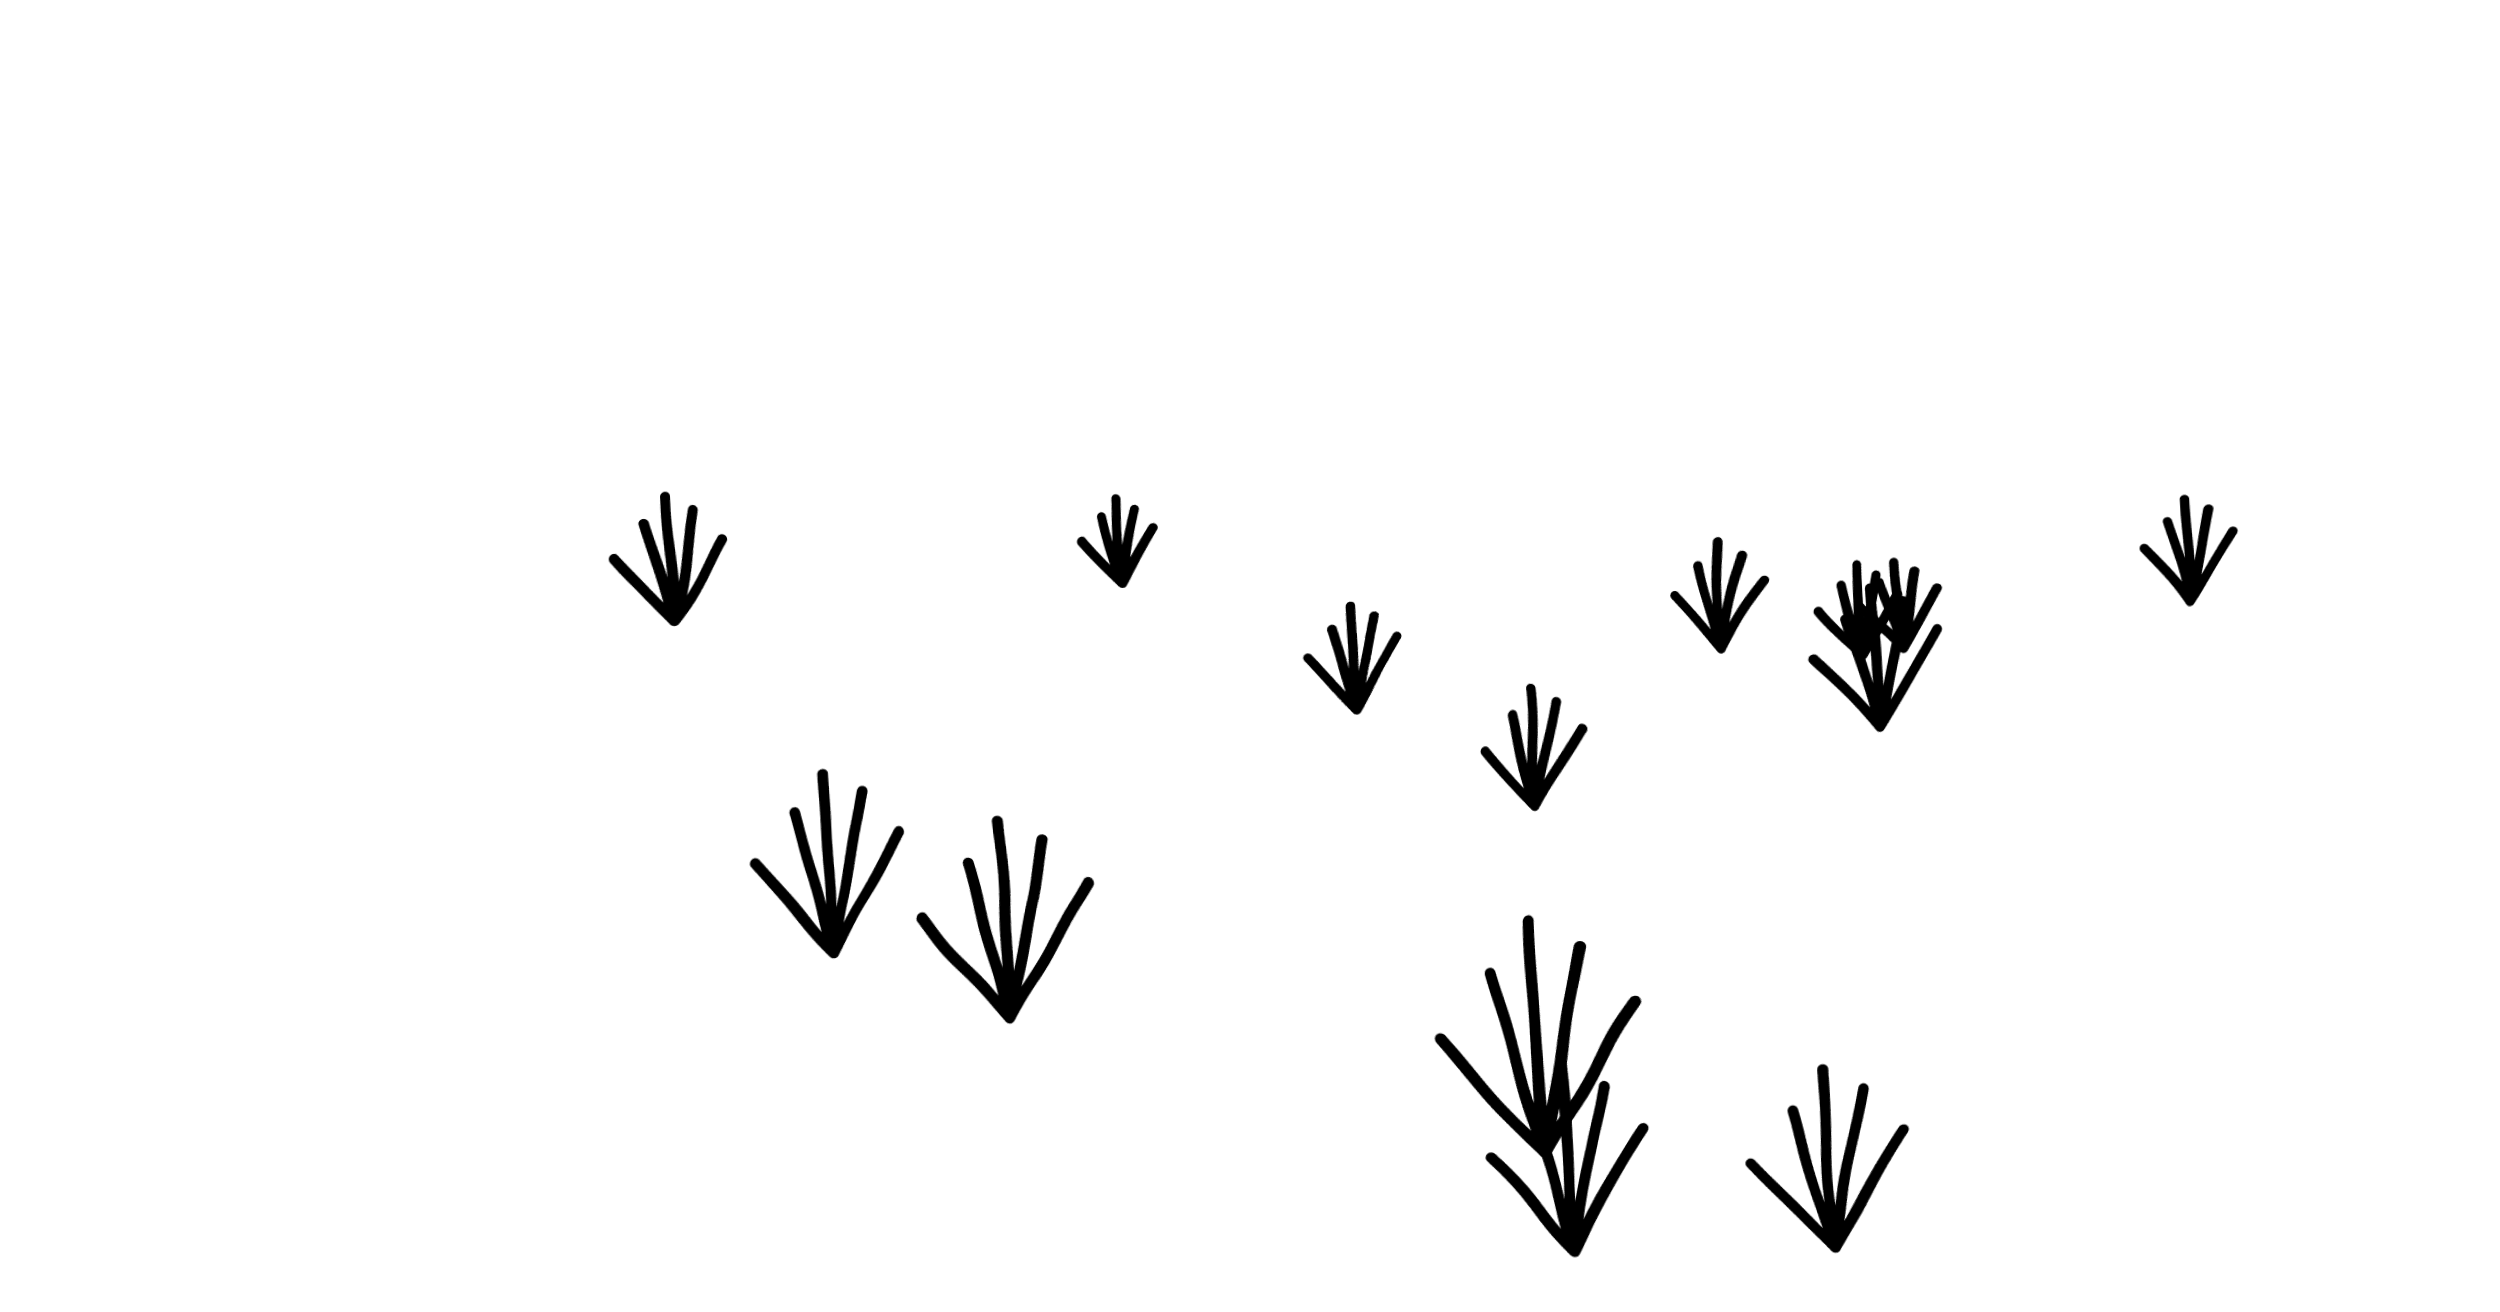
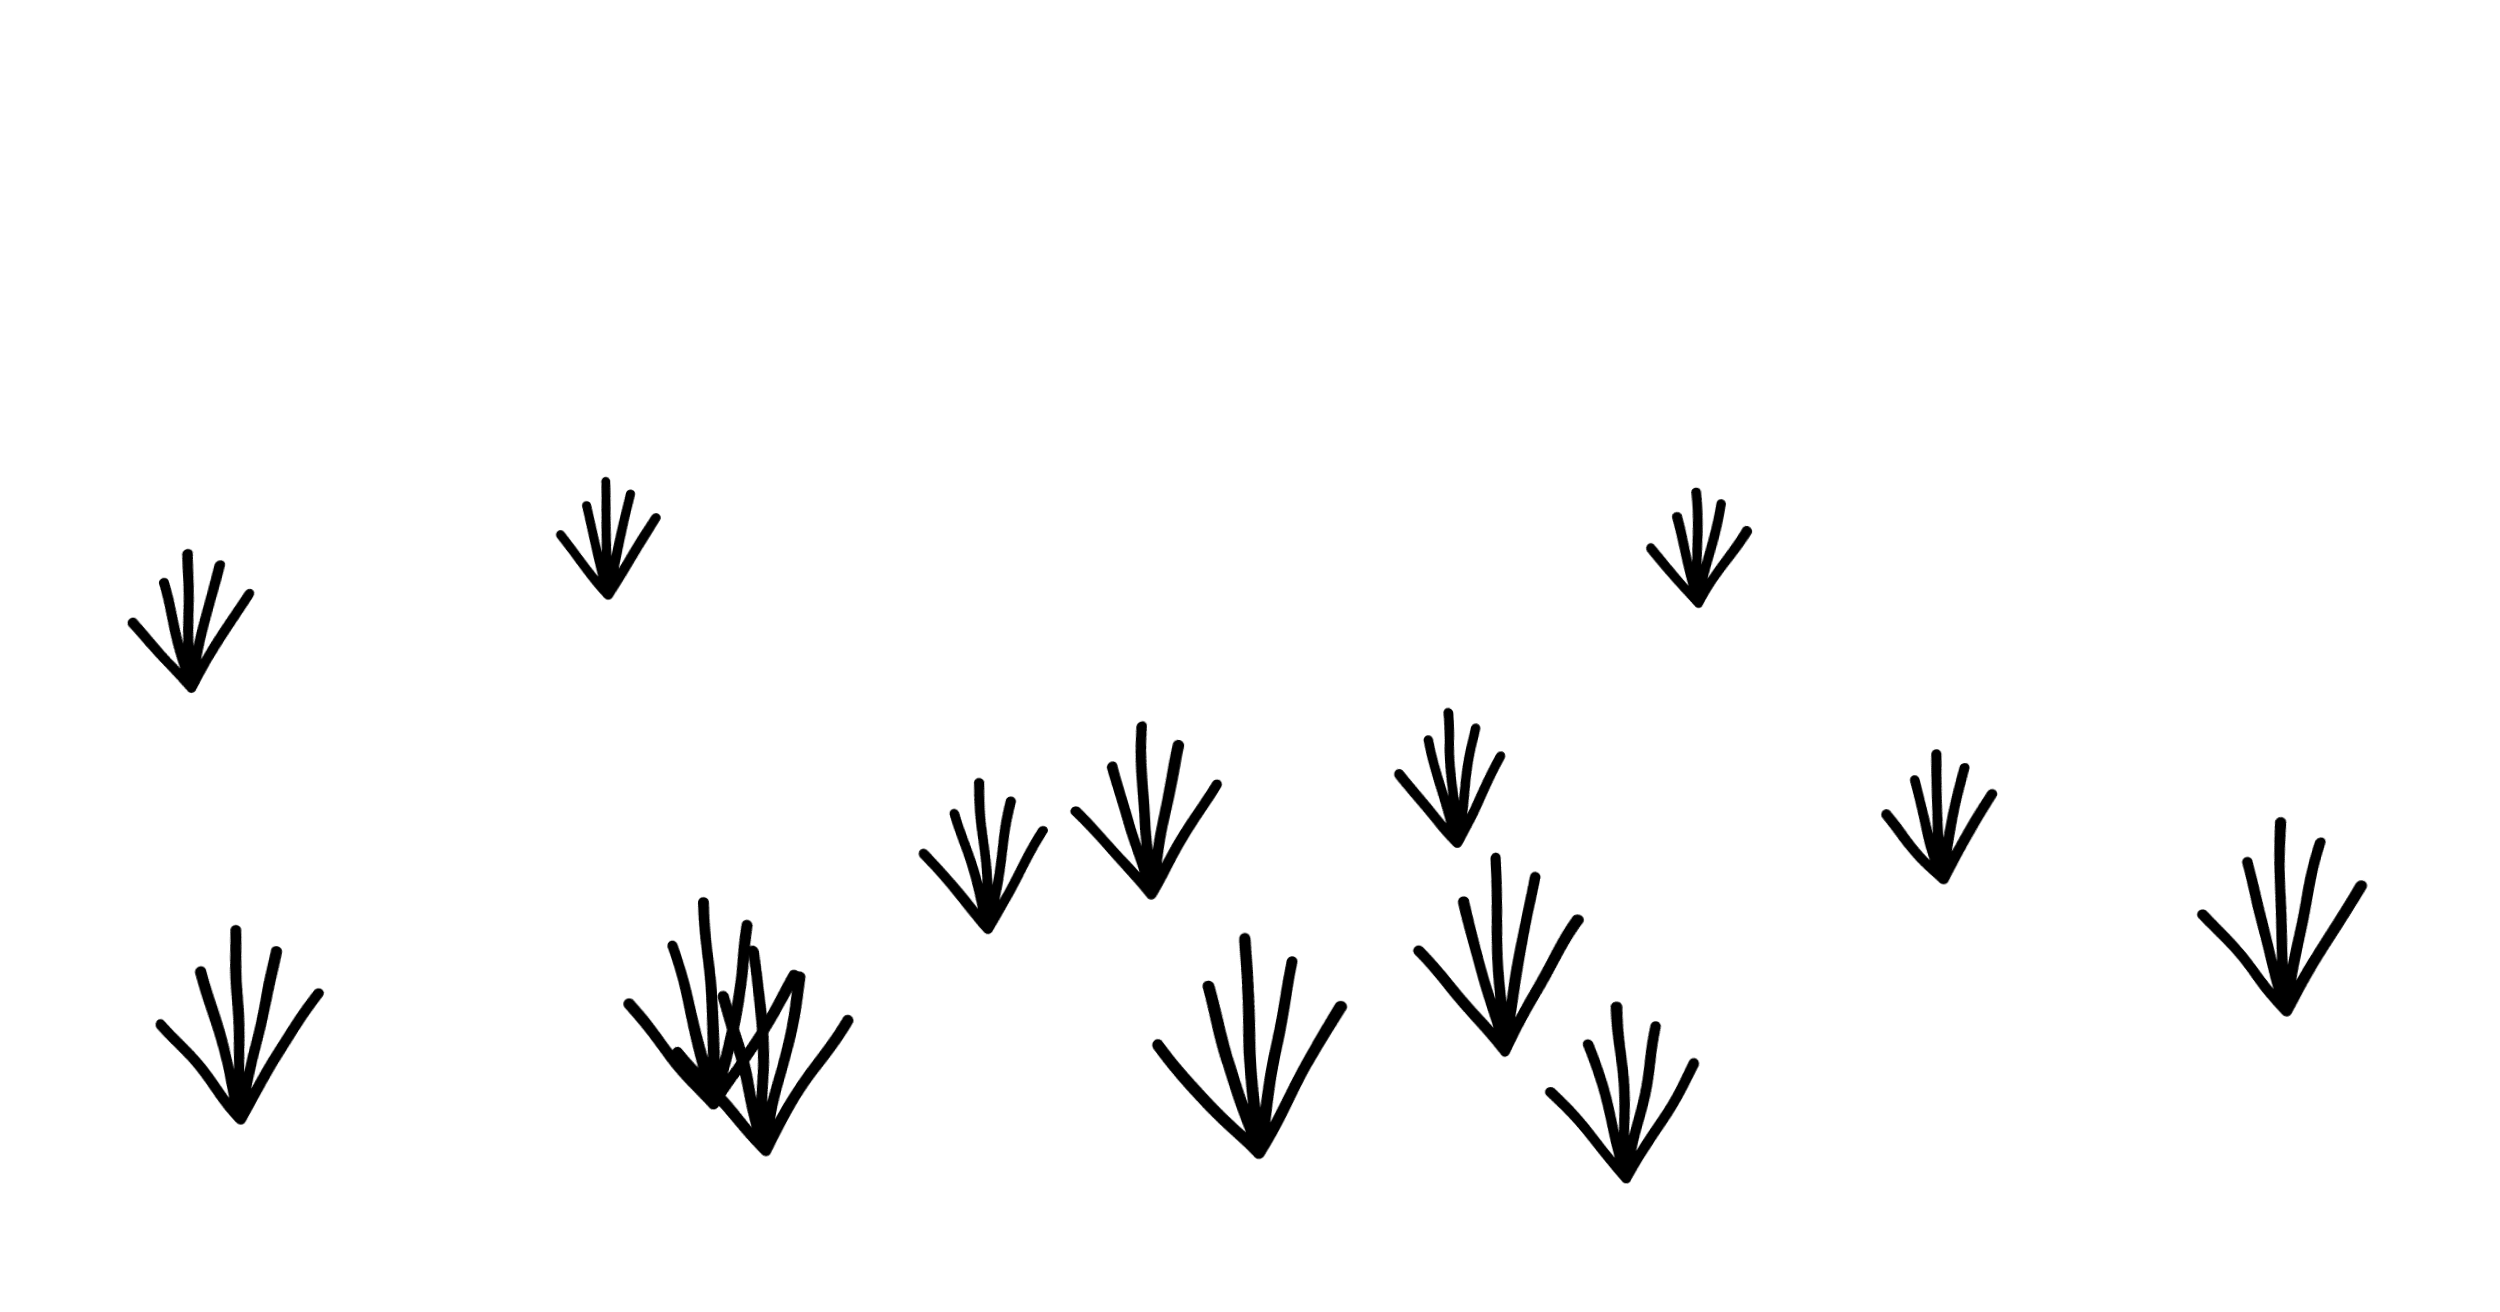
<svg xmlns="http://www.w3.org/2000/svg" width="450" height="236" viewBox="-30 352 450 236">
  <defs>
    <filter id="ink" filterUnits="userSpaceOnUse" x="-60" y="-60" width="520" height="980">
      <feTurbulence type="fractalNoise" baseFrequency="0.035" numOctaves="2" seed="7" result="n" />
      <feDisplacementMap in="SourceGraphic" in2="n" scale="3.2" xChannelSelector="R" yChannelSelector="G" />
    </filter>
    <filter id="inkWide" filterUnits="userSpaceOnUse" x="-300" y="-300" width="1200" height="1200">
      <feTurbulence type="fractalNoise" baseFrequency="0.035" numOctaves="2" seed="7" result="n" />
      <feDisplacementMap in="SourceGraphic" in2="n" scale="3.2" xChannelSelector="R" yChannelSelector="G" />
    </filter>
    <pattern id="hatch" width="7" height="7" patternUnits="userSpaceOnUse" patternTransform="rotate(-35)">
      <line x1="0" y1="0" x2="0" y2="7" stroke="#000000" stroke-width="1.5" />
    </pattern>
    <pattern id="hatchDense" width="4" height="4" patternUnits="userSpaceOnUse" patternTransform="rotate(-35)">
      <line x1="0" y1="0" x2="0" y2="4" stroke="#000000" stroke-width="1.7" />
    </pattern>
    <pattern id="hatchNight" width="3" height="3" patternUnits="userSpaceOnUse" patternTransform="rotate(-35)">
      <line x1="0" y1="0" x2="0" y2="3" stroke="#000000" stroke-width="1.9" />
    </pattern>
    <pattern id="water" width="9" height="5" patternUnits="userSpaceOnUse">
      <line x1="0" y1="2.5" x2="5" y2="2.5" stroke="#000000" stroke-width="1.3" />
    </pattern>
  </defs>
  <g filter="url(#ink)" stroke="#000000" stroke-linecap="round" stroke-linejoin="round">
-     <path d="M172 457l-3.5 -12.3M172 457l-0.9 -15.8M172 457l2.6 -14.0M172 457l6.1 -10.5M172 457l-7.0 -7.9" fill="none" stroke="#000000" stroke-width="1.7" />
-     <path d="M364 460l-4.1 -14.5M364 460l-1.0 -18.7M364 460l3.1 -16.6M364 460l7.3 -12.4M364 460l-8.3 -9.3" fill="none" stroke="#000000" stroke-width="1.7" />
-     <path d="M248 560l-9.3 -32.5M248 560l-2.3 -41.8M248 560l7.0 -37.2M248 560l16.3 -27.9M248 560l-18.6 -20.9" fill="none" stroke="#000000" stroke-width="2.1" />
-     <path d="M300 577l-7.2 -25.2M300 577l-1.8 -32.4M300 577l5.4 -28.8M300 577l12.6 -21.6M300 577l-14.4 -16.2" fill="none" stroke="#000000" stroke-width="1.9" />
-     <path d="M214 480l-4.3 -14.9M214 480l-1.1 -19.2M214 480l3.2 -17.0M214 480l7.4 -12.8M214 480l-8.5 -9.6" fill="none" stroke="#000000" stroke-width="1.7" />
-     <path d="M152 535l-7.9 -27.6M152 535l-2.0 -35.4M152 535l5.9 -31.5M152 535l13.8 -23.6M152 535l-15.8 -17.7" fill="none" stroke="#000000" stroke-width="2.0" />
-     <path d="M312 469l-3.6 -12.6M312 469l-0.9 -16.2M312 469l2.7 -14.4M312 469l6.3 -10.8M312 469l-7.2 -8.1" fill="none" stroke="#000000" stroke-width="1.7" />
-     <path d="M308 483l-5.7 -19.9M308 483l-1.4 -25.6M308 483l4.3 -22.8M308 483l10.0 -17.1M308 483l-11.4 -12.8" fill="none" stroke="#000000" stroke-width="1.8" />
-     <path d="M305 470l-3.7 -13.1M305 470l-0.9 -16.8M305 470l2.8 -15.0M305 470l6.5 -11.2M305 470l-7.5 -8.4" fill="none" stroke="#000000" stroke-width="1.7" />
-     <path d="M91 464l-5.0 -17.7M91 464l-1.3 -22.7M91 464l3.8 -20.2M91 464l8.8 -15.1M91 464l-10.1 -11.4" fill="none" stroke="#000000" stroke-width="1.8" />
-     <path d="M280 469l-4.2 -14.9M280 469l-1.1 -19.1M280 469l3.2 -17.0M280 469l7.4 -12.7M280 469l-8.5 -9.6" fill="none" stroke="#000000" stroke-width="1.7" />
-     <path d="M253 577l-7.4 -25.9M253 577l-1.8 -33.3M253 577l5.5 -29.6M253 577l12.9 -22.2M253 577l-14.8 -16.6" fill="none" stroke="#000000" stroke-width="2.0" />
-     <path d="M247 497l-4.5 -15.9M247 497l-1.1 -20.5M247 497l3.4 -18.2M247 497l8.0 -13.6M247 497l-9.1 -10.2" fill="none" stroke="#000000" stroke-width="1.7" />
-     <path d="M120 523l-6.9 -24.1M120 523l-1.7 -31.0M120 523l5.2 -27.6M120 523l12.1 -20.7M120 523l-13.8 -15.5" fill="none" stroke="#000000" stroke-width="1.9" />
+     <path d="M382 534l-7.7 -27.0M382 534l-1.9 -34.7M382 534l5.8 -30.8M382 534l13.5 -23.1M382 534l-15.4 -17.3" fill="none" stroke="#000000" stroke-width="2.0" />
+     <path d="M196 560l-8.7 -30.6M196 560l-2.2 -39.3M196 560l6.6 -35.0M196 560l15.3 -26.2M196 560l-17.5 -19.7" fill="none" stroke="#000000" stroke-width="2.1" />
+     <path d="M5 476l-5.5 -19.2M5 476l-1.4 -24.6M5 476l4.1 -21.9M5 476l9.6 -16.4M5 476l-10.9 -12.3" fill="none" stroke="#000000" stroke-width="1.8" />
+     <path d="M14 553l-7.3 -25.5M14 553l-1.8 -32.8M14 553l5.5 -29.2M14 553l12.8 -21.9M14 553l-14.6 -16.4" fill="none" stroke="#000000" stroke-width="1.9" />
+     <path d="M276 461l-4.4 -15.5M276 461l-1.1 -20.0M276 461l3.3 -17.8M276 461l7.8 -13.3M276 461l-8.9 -10.0" fill="none" stroke="#000000" stroke-width="1.7" />
+     <path d="M177 513l-6.6 -23.2M177 513l-1.7 -29.8M177 513l5.0 -26.5M177 513l11.6 -19.9M177 513l-13.2 -14.9" fill="none" stroke="#000000" stroke-width="1.9" />
+     <path d="M232 503l-5.0 -17.6M232 503l-1.3 -22.6M232 503l3.8 -20.1M232 503l8.8 -15.1M232 503l-10.1 -11.3" fill="none" stroke="#000000" stroke-width="1.8" />
+     <path d="M148 519l-5.8 -20.2M148 519l-1.4 -26.0M148 519l4.3 -23.1M148 519l10.1 -17.3M148 519l-11.6 -13.0" fill="none" stroke="#000000" stroke-width="1.8" />
+     <path d="M108 559l-8.0 -27.9M108 559l-2.0 -35.9M108 559l6.0 -31.9M108 559l14.0 -23.9M108 559l-15.9 -17.9" fill="none" stroke="#000000" stroke-width="2.0" />
+     <path d="M99 551l-8.1 -28.3M99 551l-2.0 -36.3M99 551l6.1 -32.3M99 551l14.1 -24.2M99 551l-16.2 -18.2" fill="none" stroke="#000000" stroke-width="2.0" />
+     <path d="M80 459l-4.6 -16.1M80 459l-1.2 -20.7M80 459l3.5 -18.4M80 459l8.1 -13.8M80 459l-9.2 -10.4" fill="none" stroke="#000000" stroke-width="1.7" />
+     <path d="M241 541l-7.7 -27.0M241 541l-1.9 -34.7M241 541l5.8 -30.8M241 541l13.5 -23.1M241 541l-15.4 -17.4" fill="none" stroke="#000000" stroke-width="2.0" />
+     <path d="M263 564l-6.8 -23.9M263 564l-1.7 -30.8M263 564l5.1 -27.4M263 564l12.0 -20.5M263 564l-13.7 -15.4" fill="none" stroke="#000000" stroke-width="1.9" />
+     <path d="M320 510l-5.0 -17.6M320 510l-1.3 -22.6M320 510l3.8 -20.1M320 510l8.8 -15.0M320 510l-10.0 -11.3" fill="none" stroke="#000000" stroke-width="1.8" />
  </g>
</svg>
